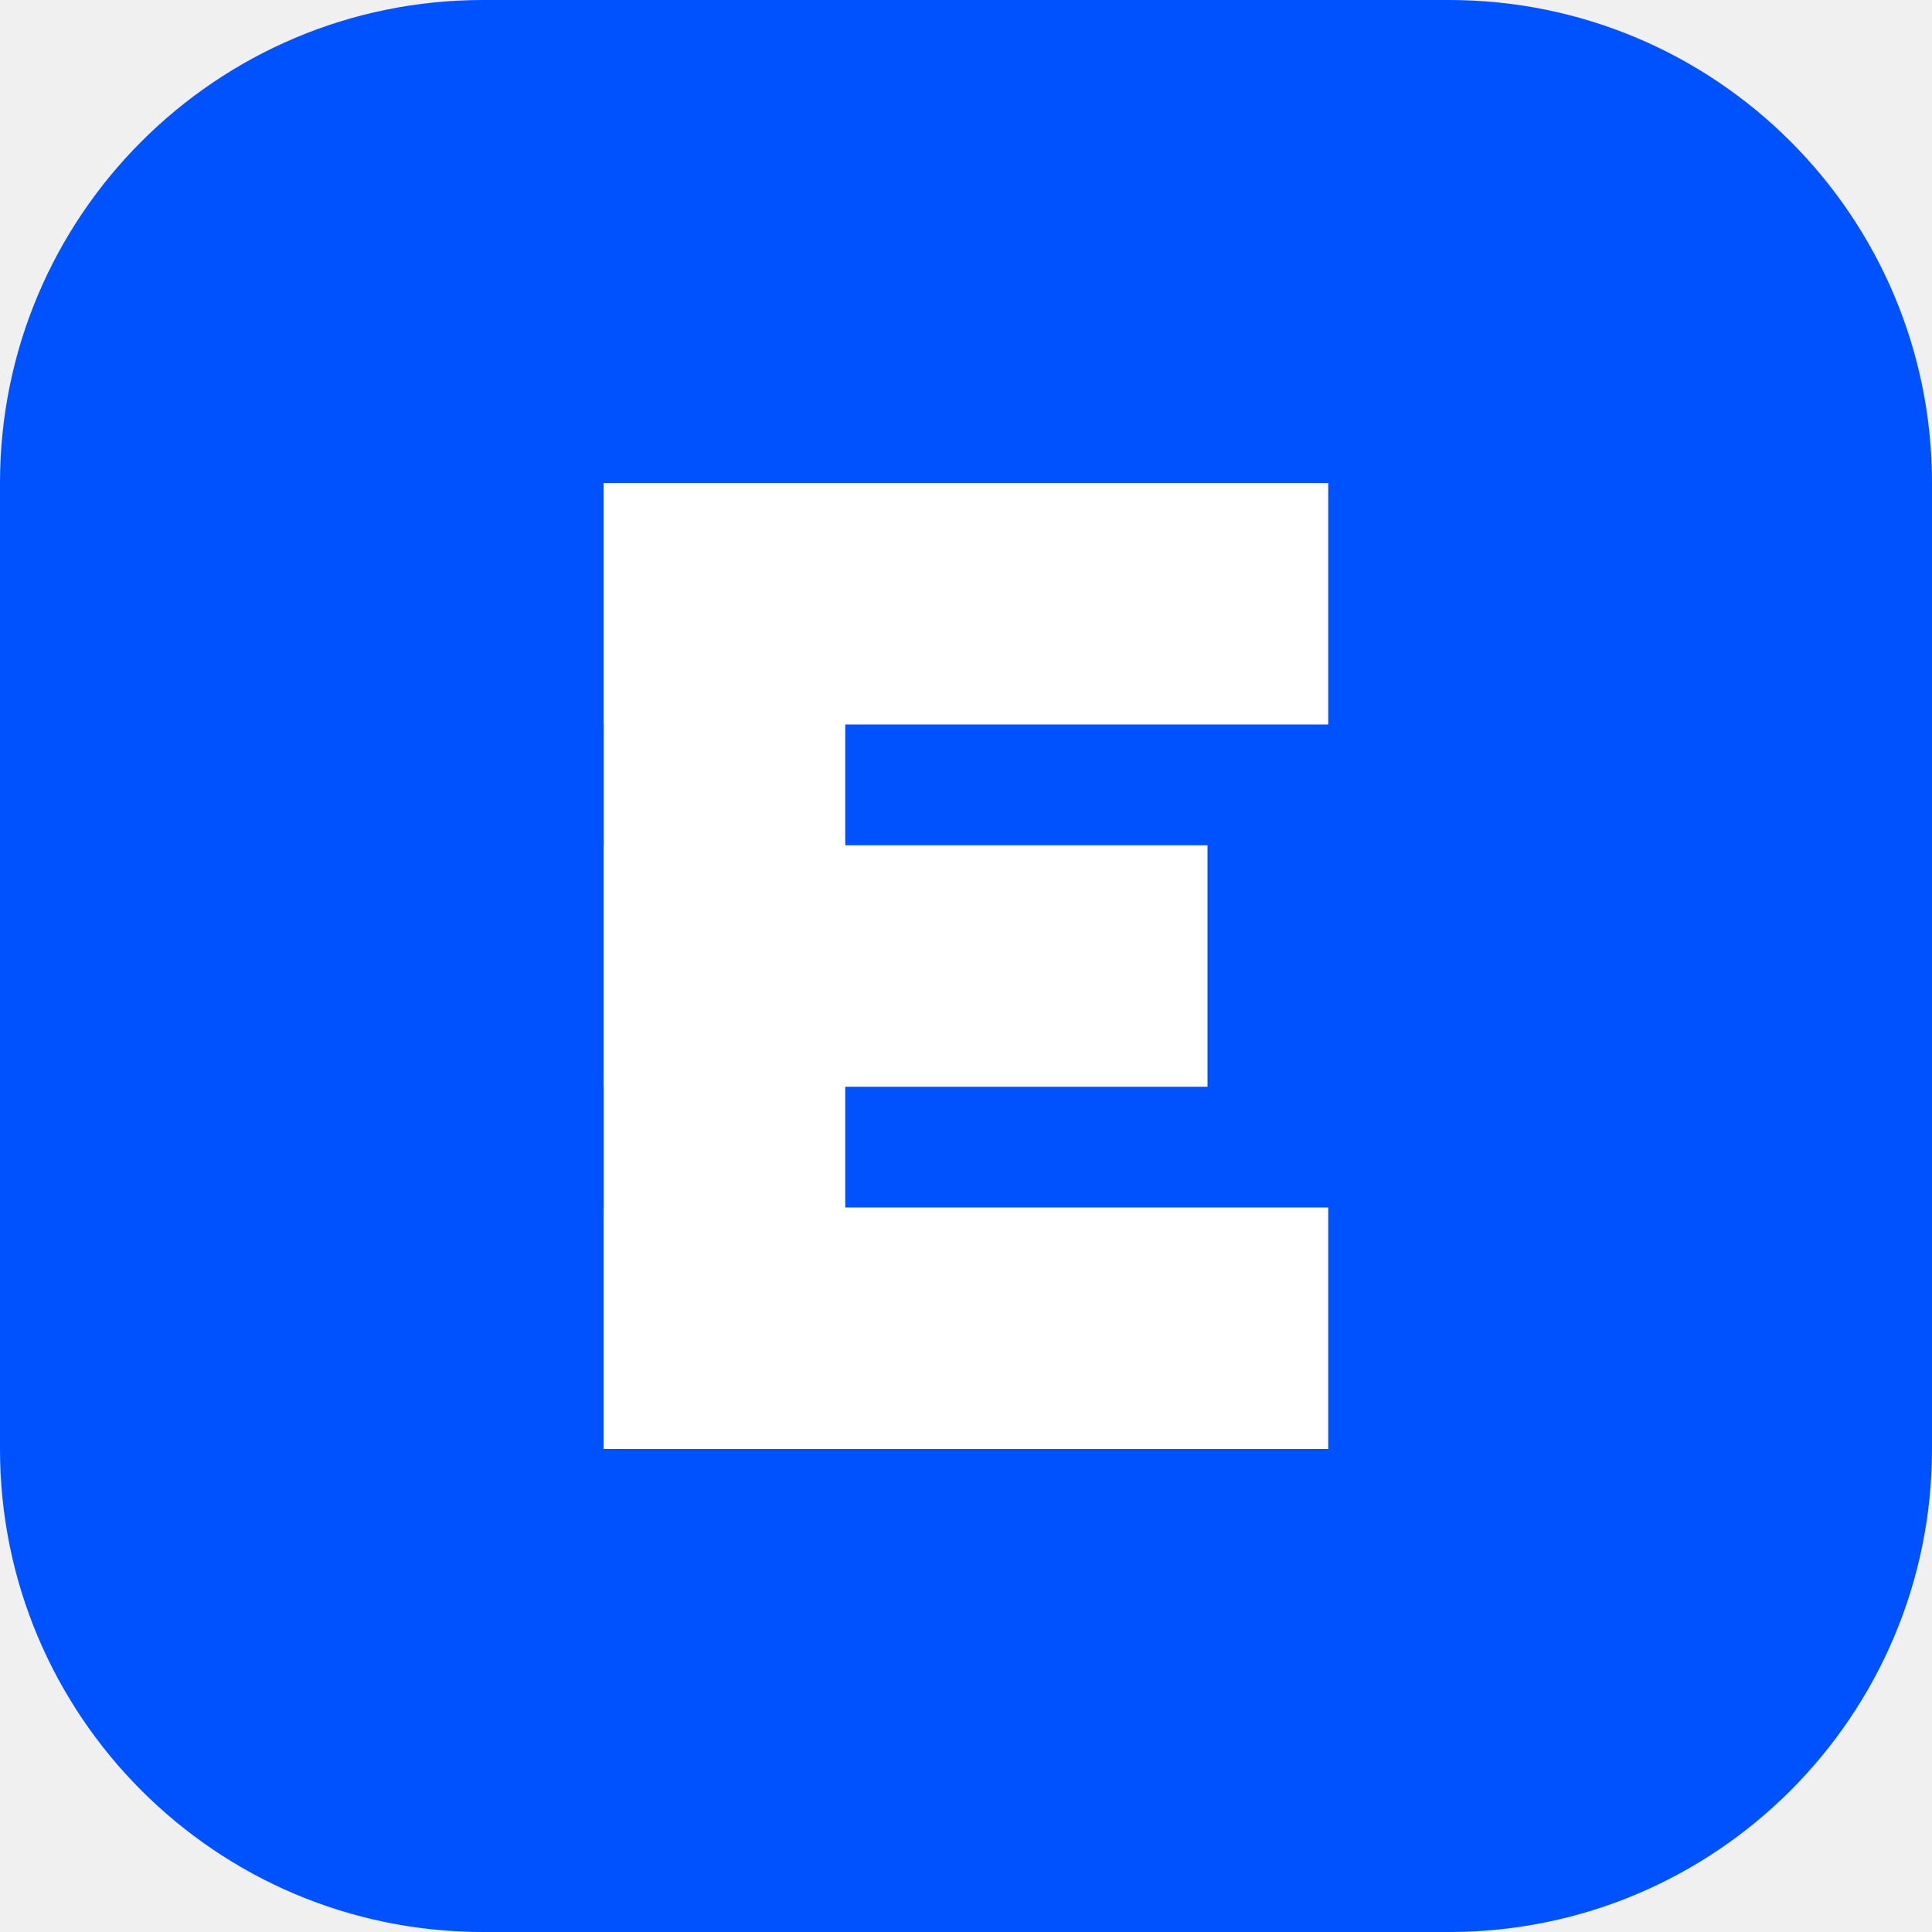
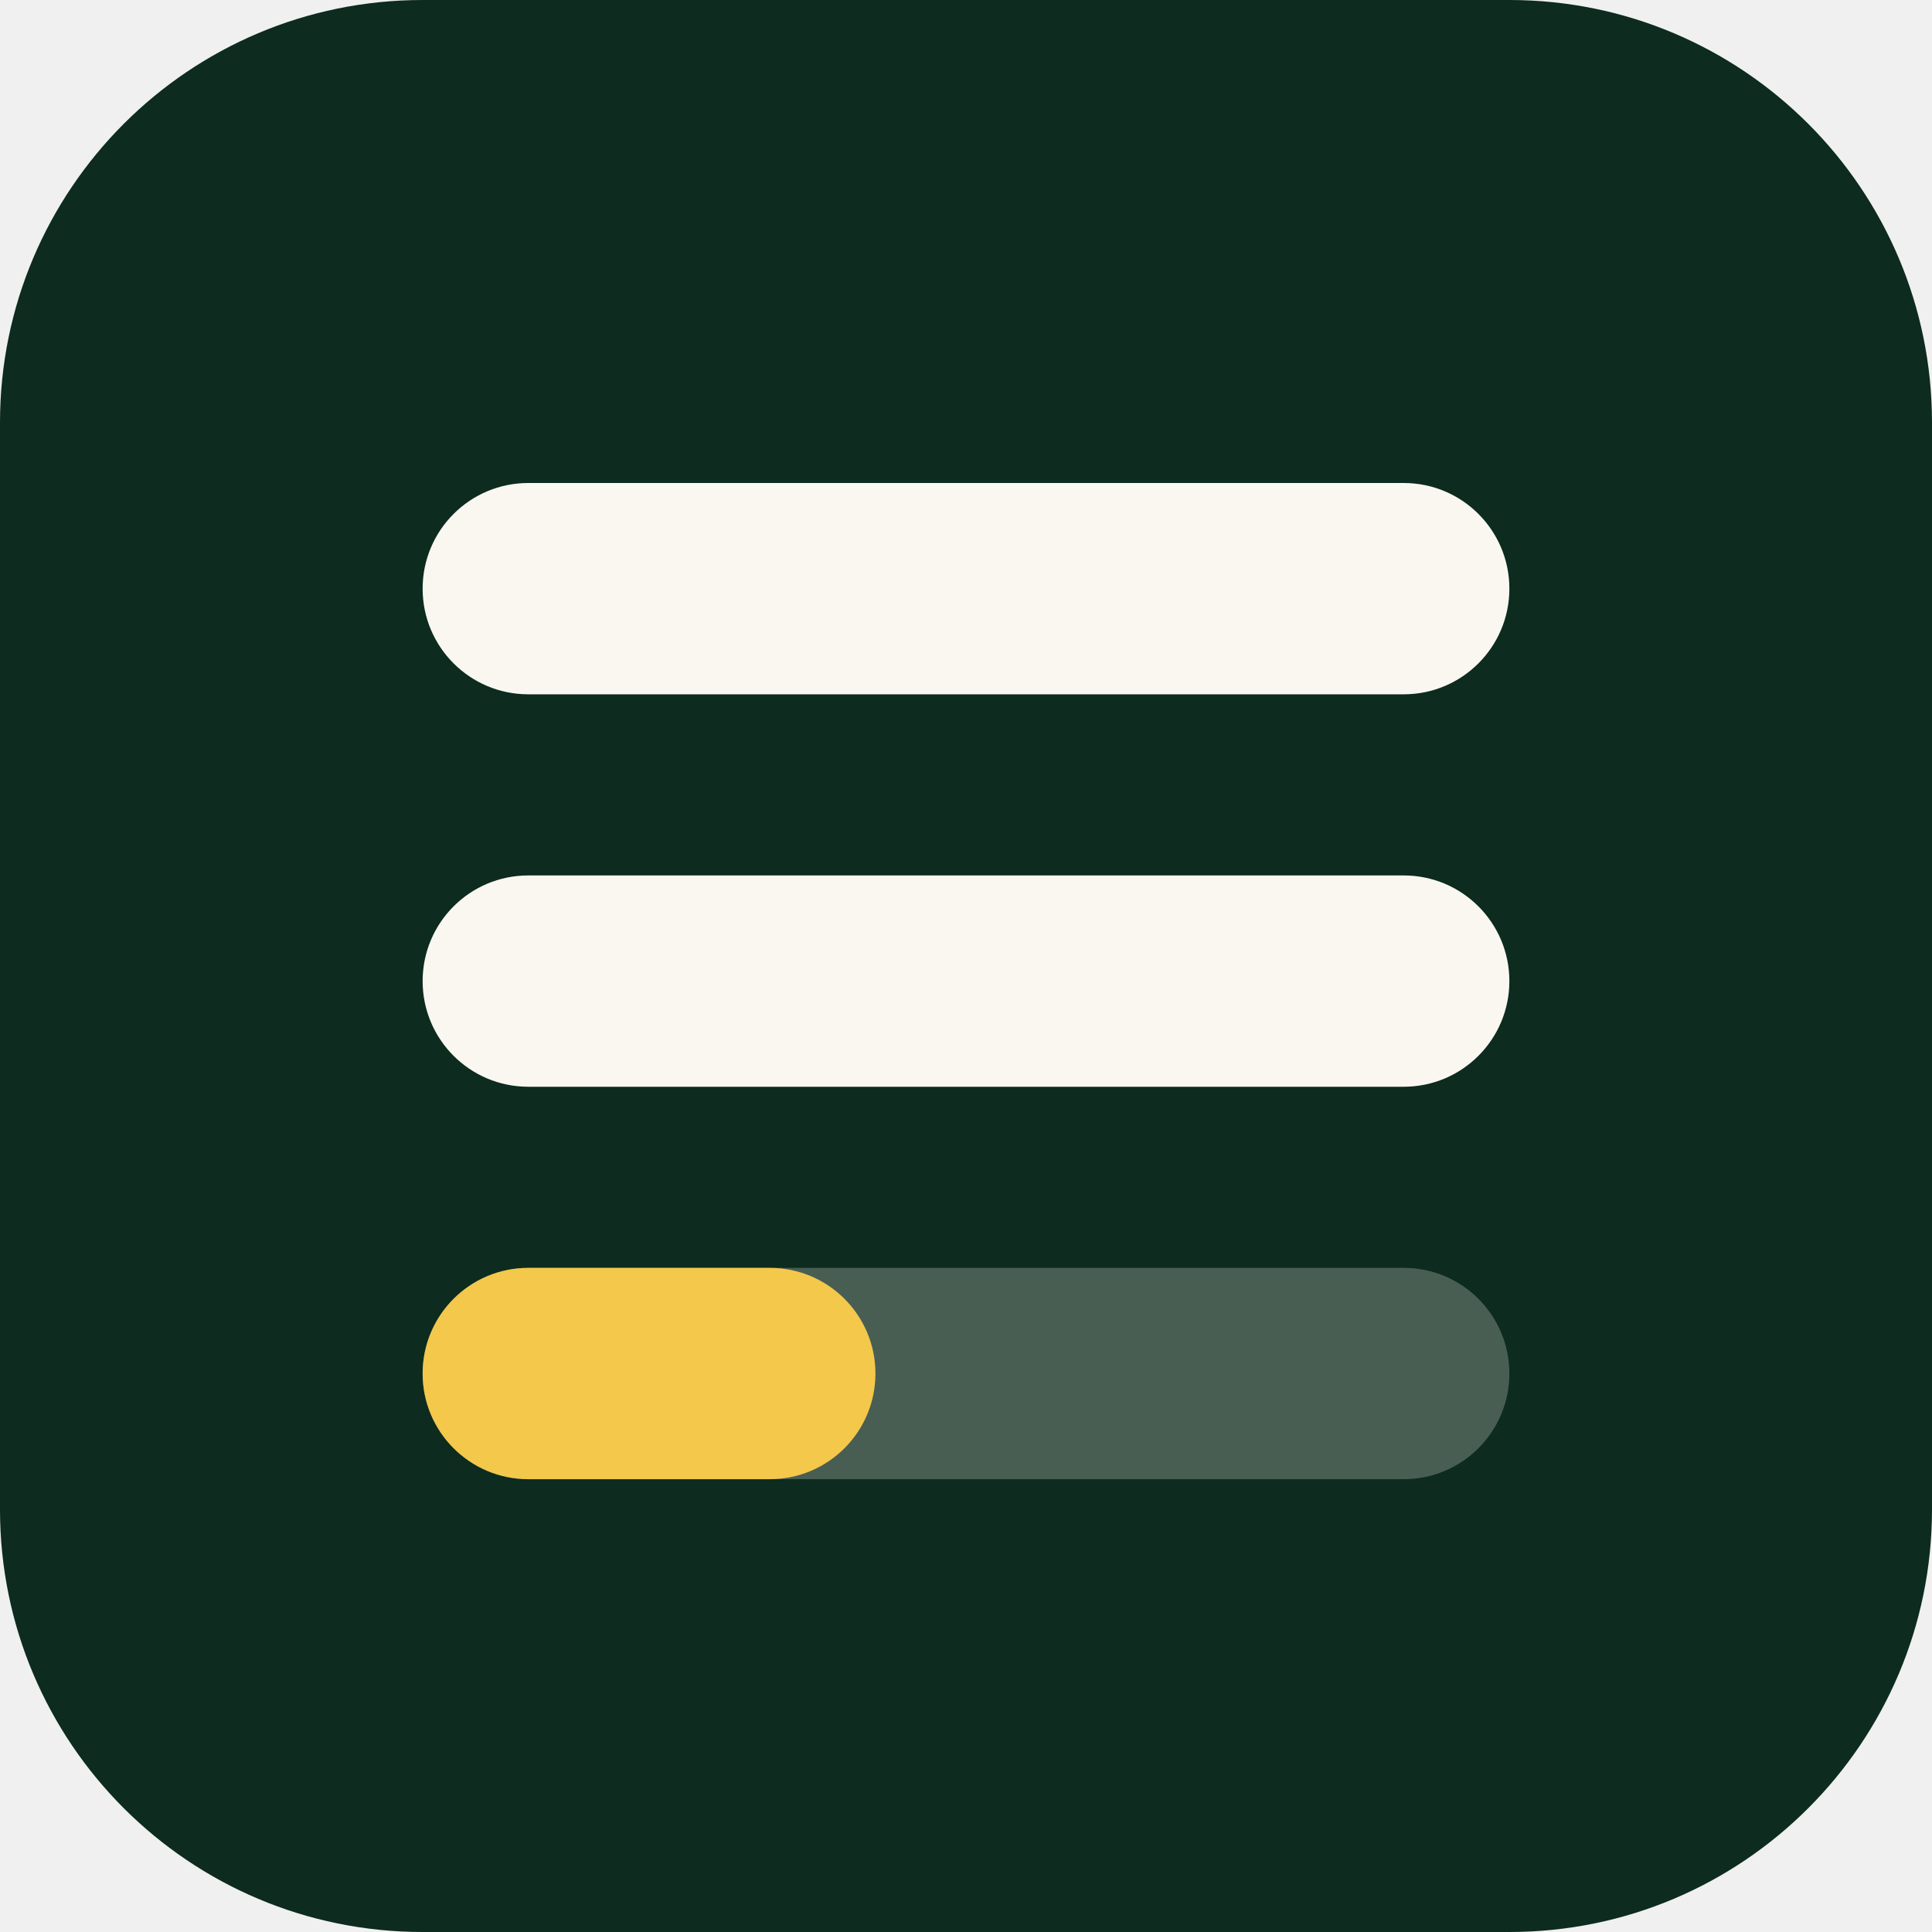
- <svg xmlns="http://www.w3.org/2000/svg" viewBox="0 0 64 64" role="img" aria-label="EAA Monitor">
-   <rect width="64" height="64" rx="16" fill="#0052FF" />
-   <g fill="#FFFFFF">
-     <rect x="20" y="16" width="8" height="32" />
-     <rect x="20" y="16" width="24" height="8" />
-     <rect x="20" y="28" width="20" height="8" />
-     <rect x="20" y="40" width="24" height="8" />
-   </g>
+ <svg xmlns="http://www.w3.org/2000/svg" viewBox="0 0 64 64">
+   <rect width="64" height="64" rx="14" fill="#0D2B1F" />
+   <rect x="14" y="16" width="36" height="7" rx="3.5" fill="#FAF7F1" />
+   <rect x="14" y="29" width="36" height="7" rx="3.5" fill="#FAF7F1" />
+   <rect x="14" y="42" width="36" height="7" rx="3.5" fill="#FAF7F1" opacity=".25" />
+   <rect x="14" y="42" width="15" height="7" rx="3.5" fill="#F4C84B" />
</svg>
